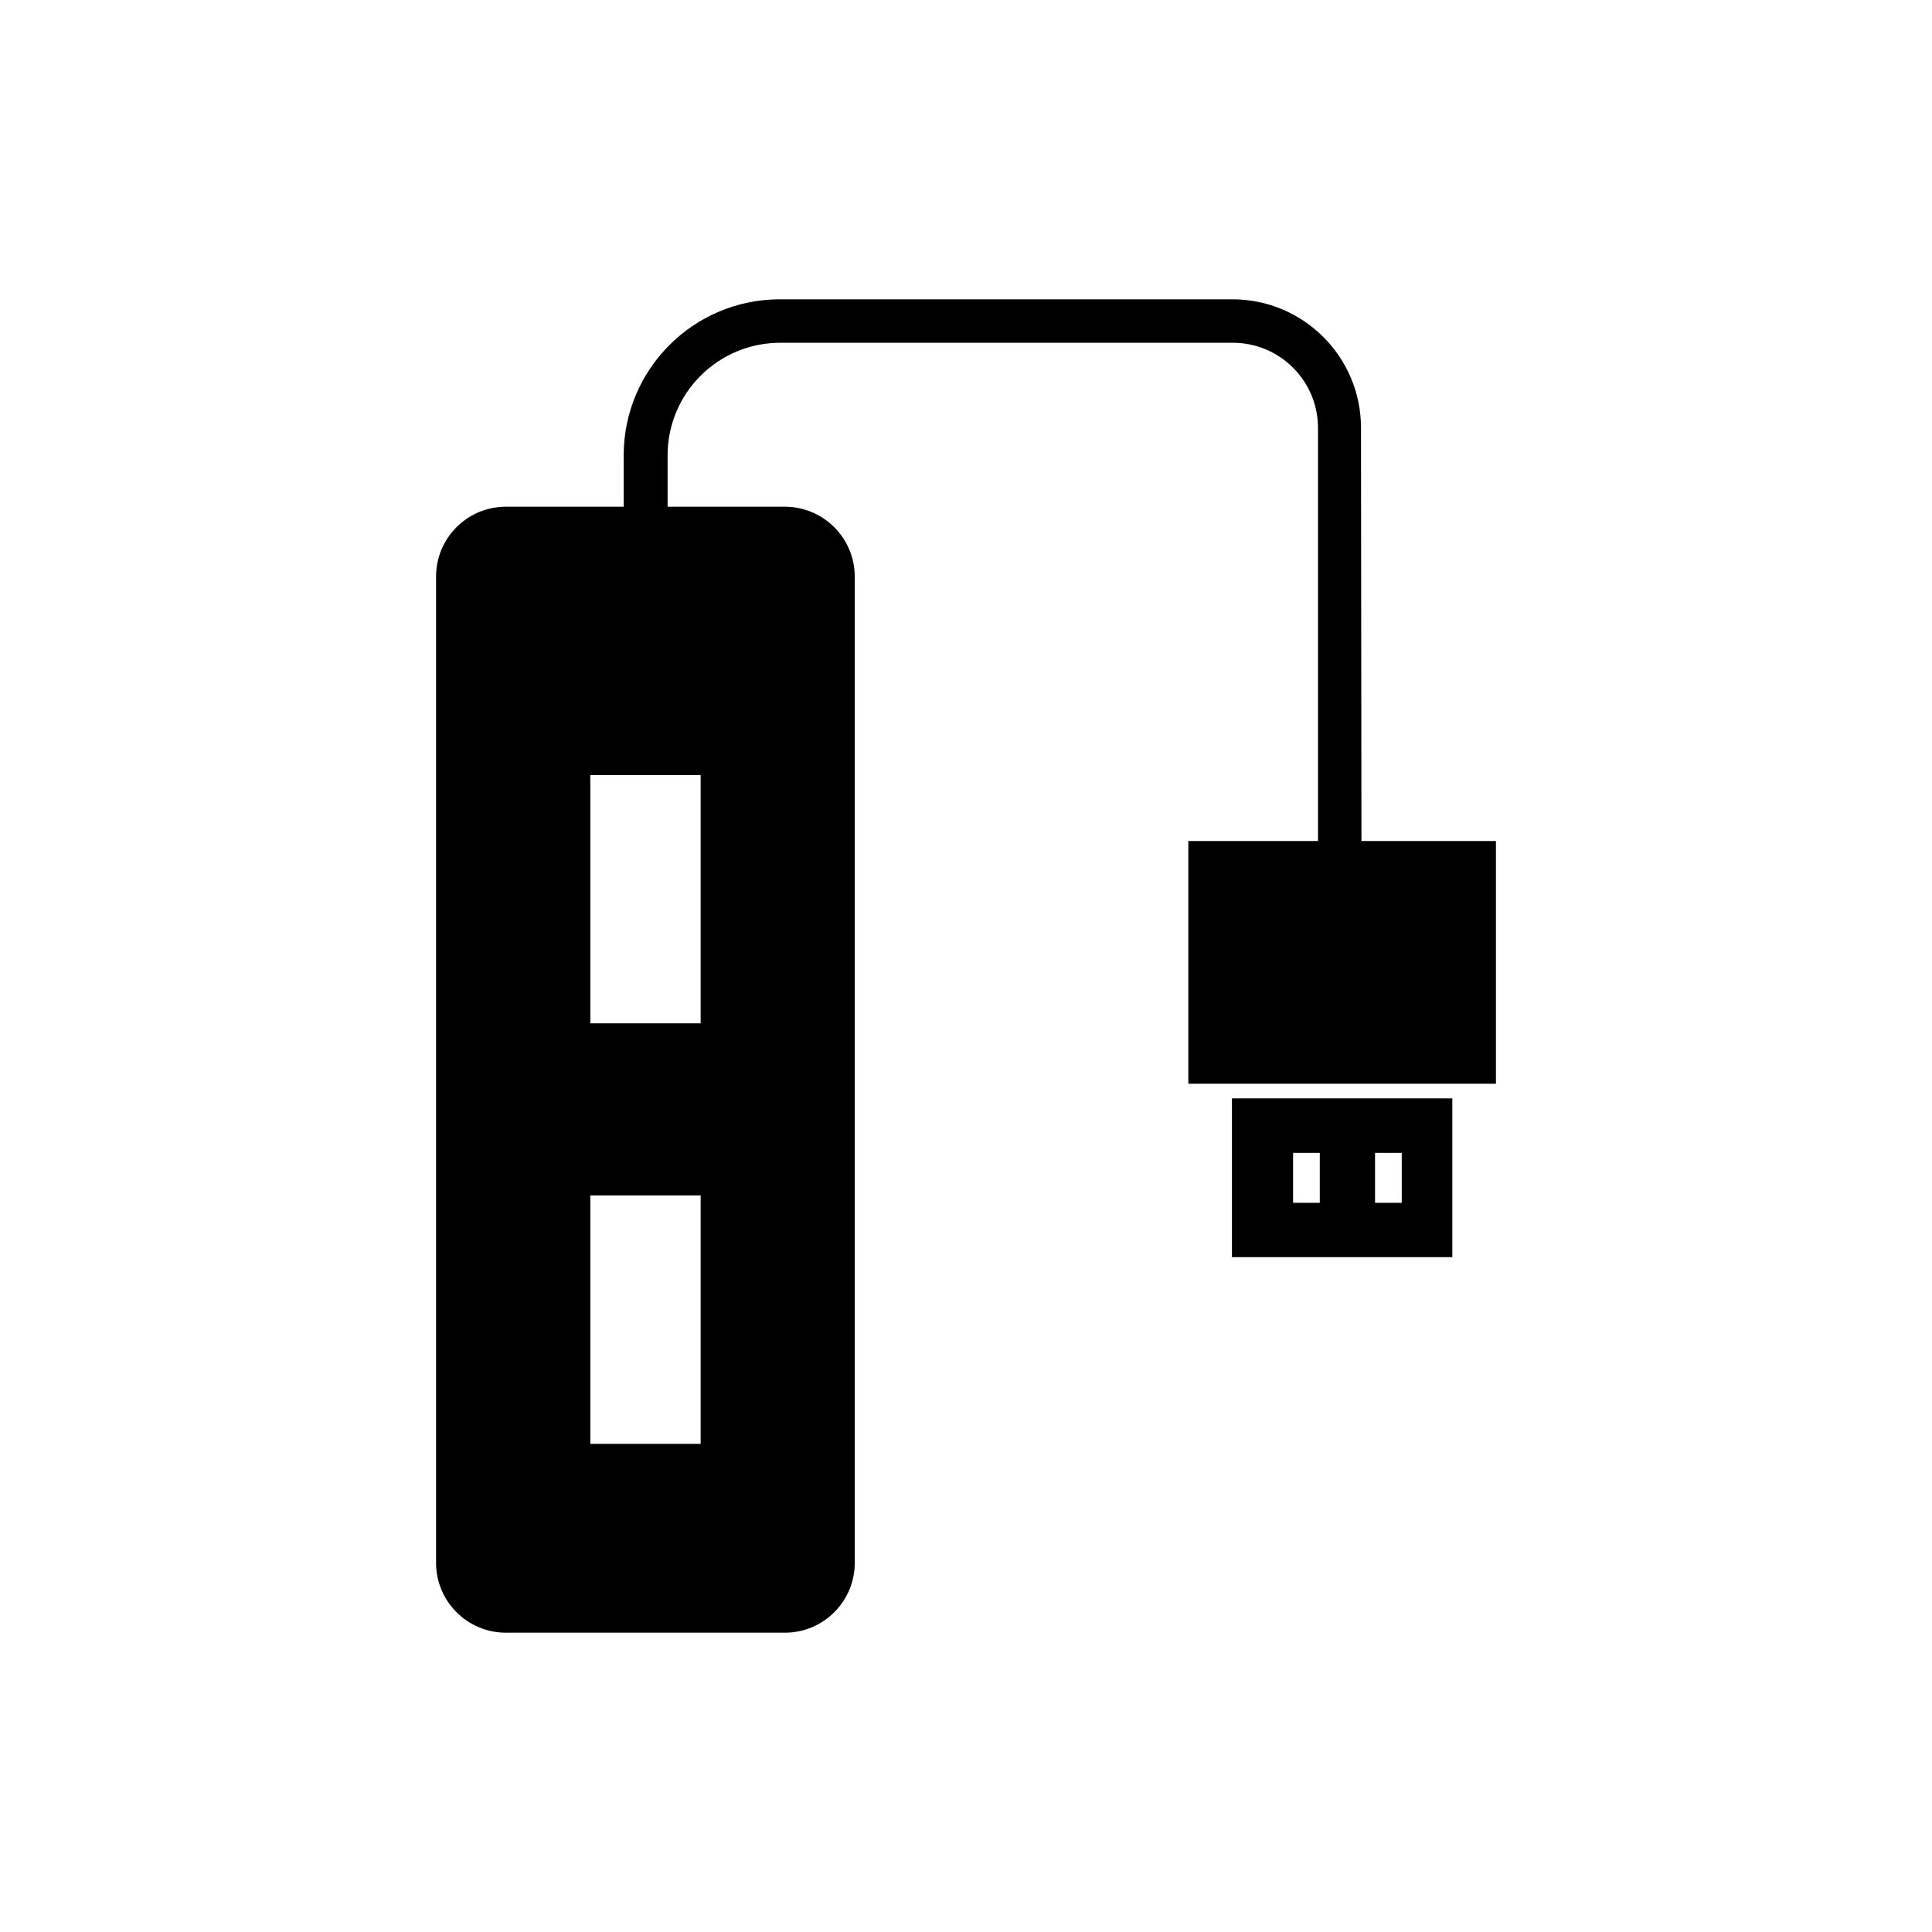
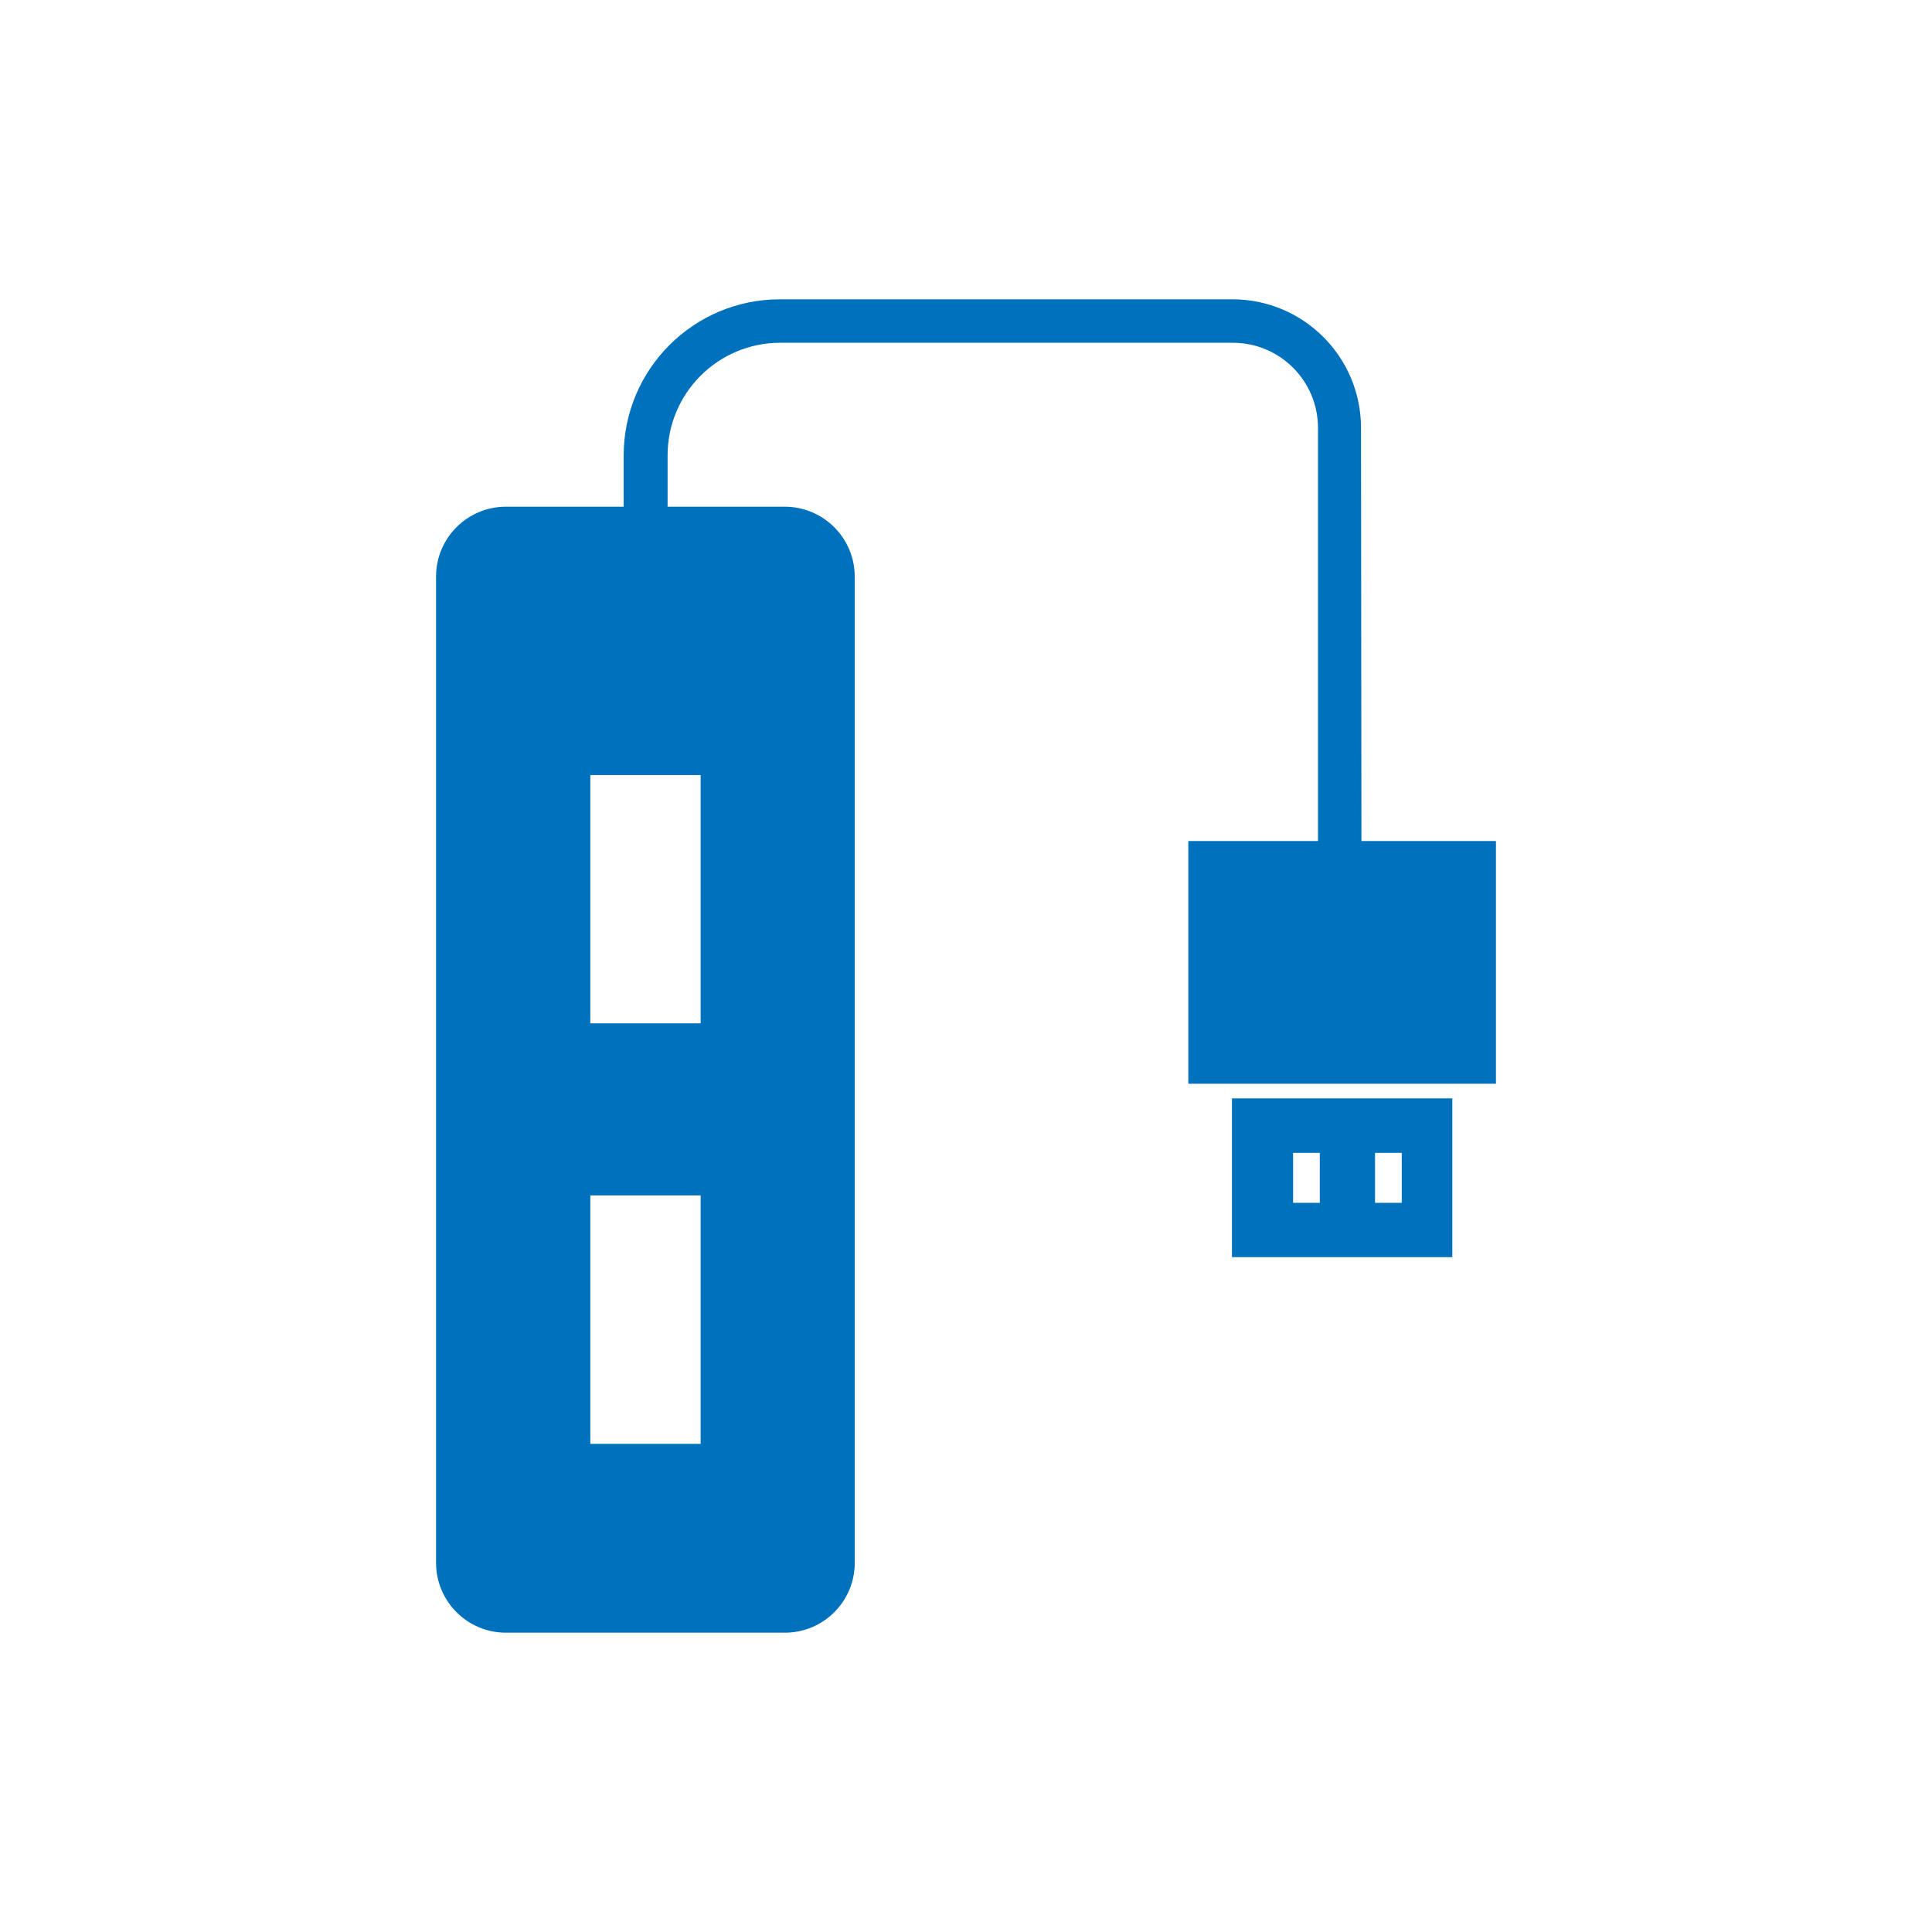
- <svg xmlns="http://www.w3.org/2000/svg" viewBox="0 0 128 128">
-   <path d="M52,33.57H33.52a4.63,4.63,0,0,0-4.63,4.63v65.34a4.63,4.63,0,0,0,4.63,4.63H52a4.63,4.63,0,0,0,4.63-4.63V38.2A4.64,4.64,0,0,0,52,33.57ZM46.42,95.66H39.11V79.2h7.31Zm0-27.86H39.11V51.35h7.31Z" />
-   <path d="M90.2,56.41H87.32V28.34a5.64,5.64,0,0,0-5.63-5.63h-30a7.46,7.46,0,0,0-7.46,7.45v4.29H41.32V30.16A10.35,10.35,0,0,1,51.66,19.83h30a8.52,8.52,0,0,1,8.51,8.51Z" />
-   <rect x="78.73" y="55.72" width="20.38" height="16.08" />
-   <path d="M81.62,72.77V83.29h14.6V72.77Zm5.82,6.92H85.67V76.38h1.77Zm5.43,0H91.1V76.38h1.77Z" />
+ <svg xmlns="http://www.w3.org/2000/svg" id="icons" viewBox="0 0 128 128">
+   <defs>
+     <style>.cls-1{fill:#0071bc;}</style>
+   </defs>
+   <path class="cls-1" d="M52,33.57H33.52a4.63,4.63,0,0,0-4.63,4.63v65.34a4.63,4.63,0,0,0,4.63,4.63H52a4.63,4.63,0,0,0,4.63-4.63V38.2A4.64,4.64,0,0,0,52,33.57ZM46.42,95.66H39.11V79.2h7.31Zm0-27.86H39.11V51.35h7.31Z" />
+   <path class="cls-1" d="M90.2,56.41H87.32V28.34a5.64,5.64,0,0,0-5.63-5.63h-30a7.46,7.46,0,0,0-7.46,7.45v4.29H41.32V30.16A10.35,10.35,0,0,1,51.66,19.83h30a8.52,8.52,0,0,1,8.51,8.51Z" />
+   <rect class="cls-1" x="78.73" y="55.72" width="20.38" height="16.08" />
+   <path class="cls-1" d="M81.62,72.77V83.29h14.6V72.77Zm5.82,6.92H85.67V76.38h1.77Zm5.43,0H91.1V76.38h1.77Z" />
</svg>
